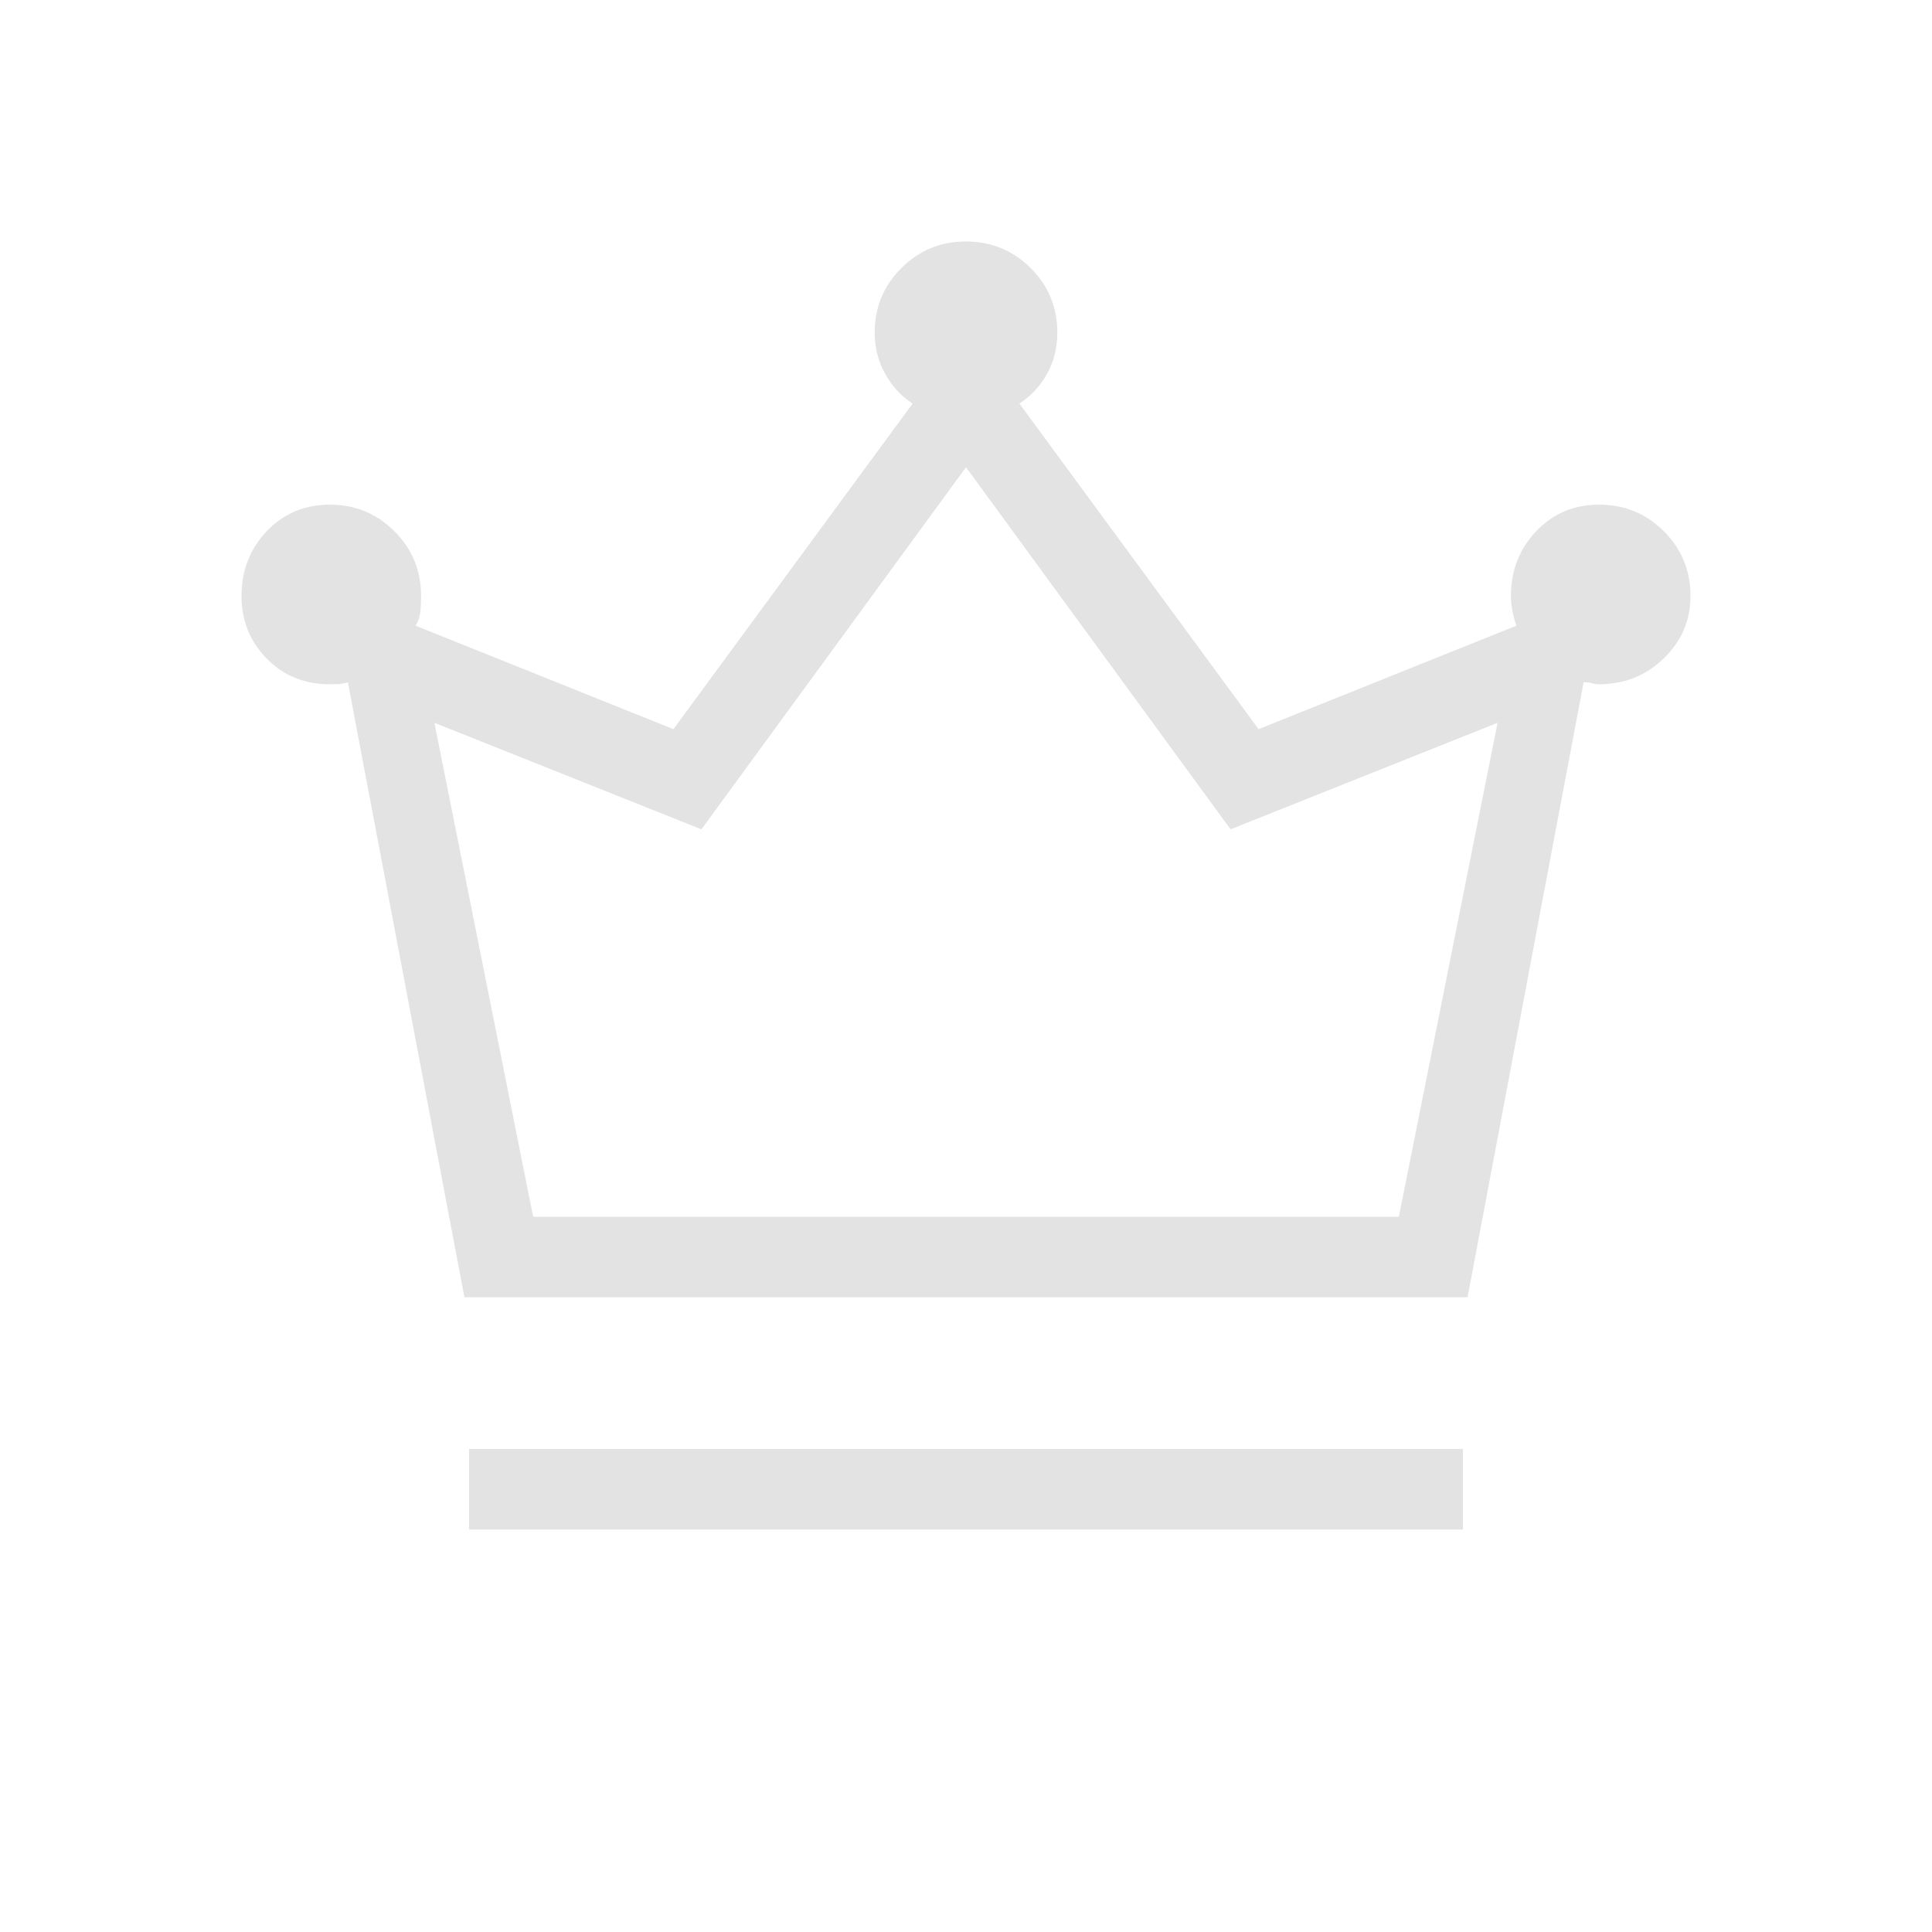
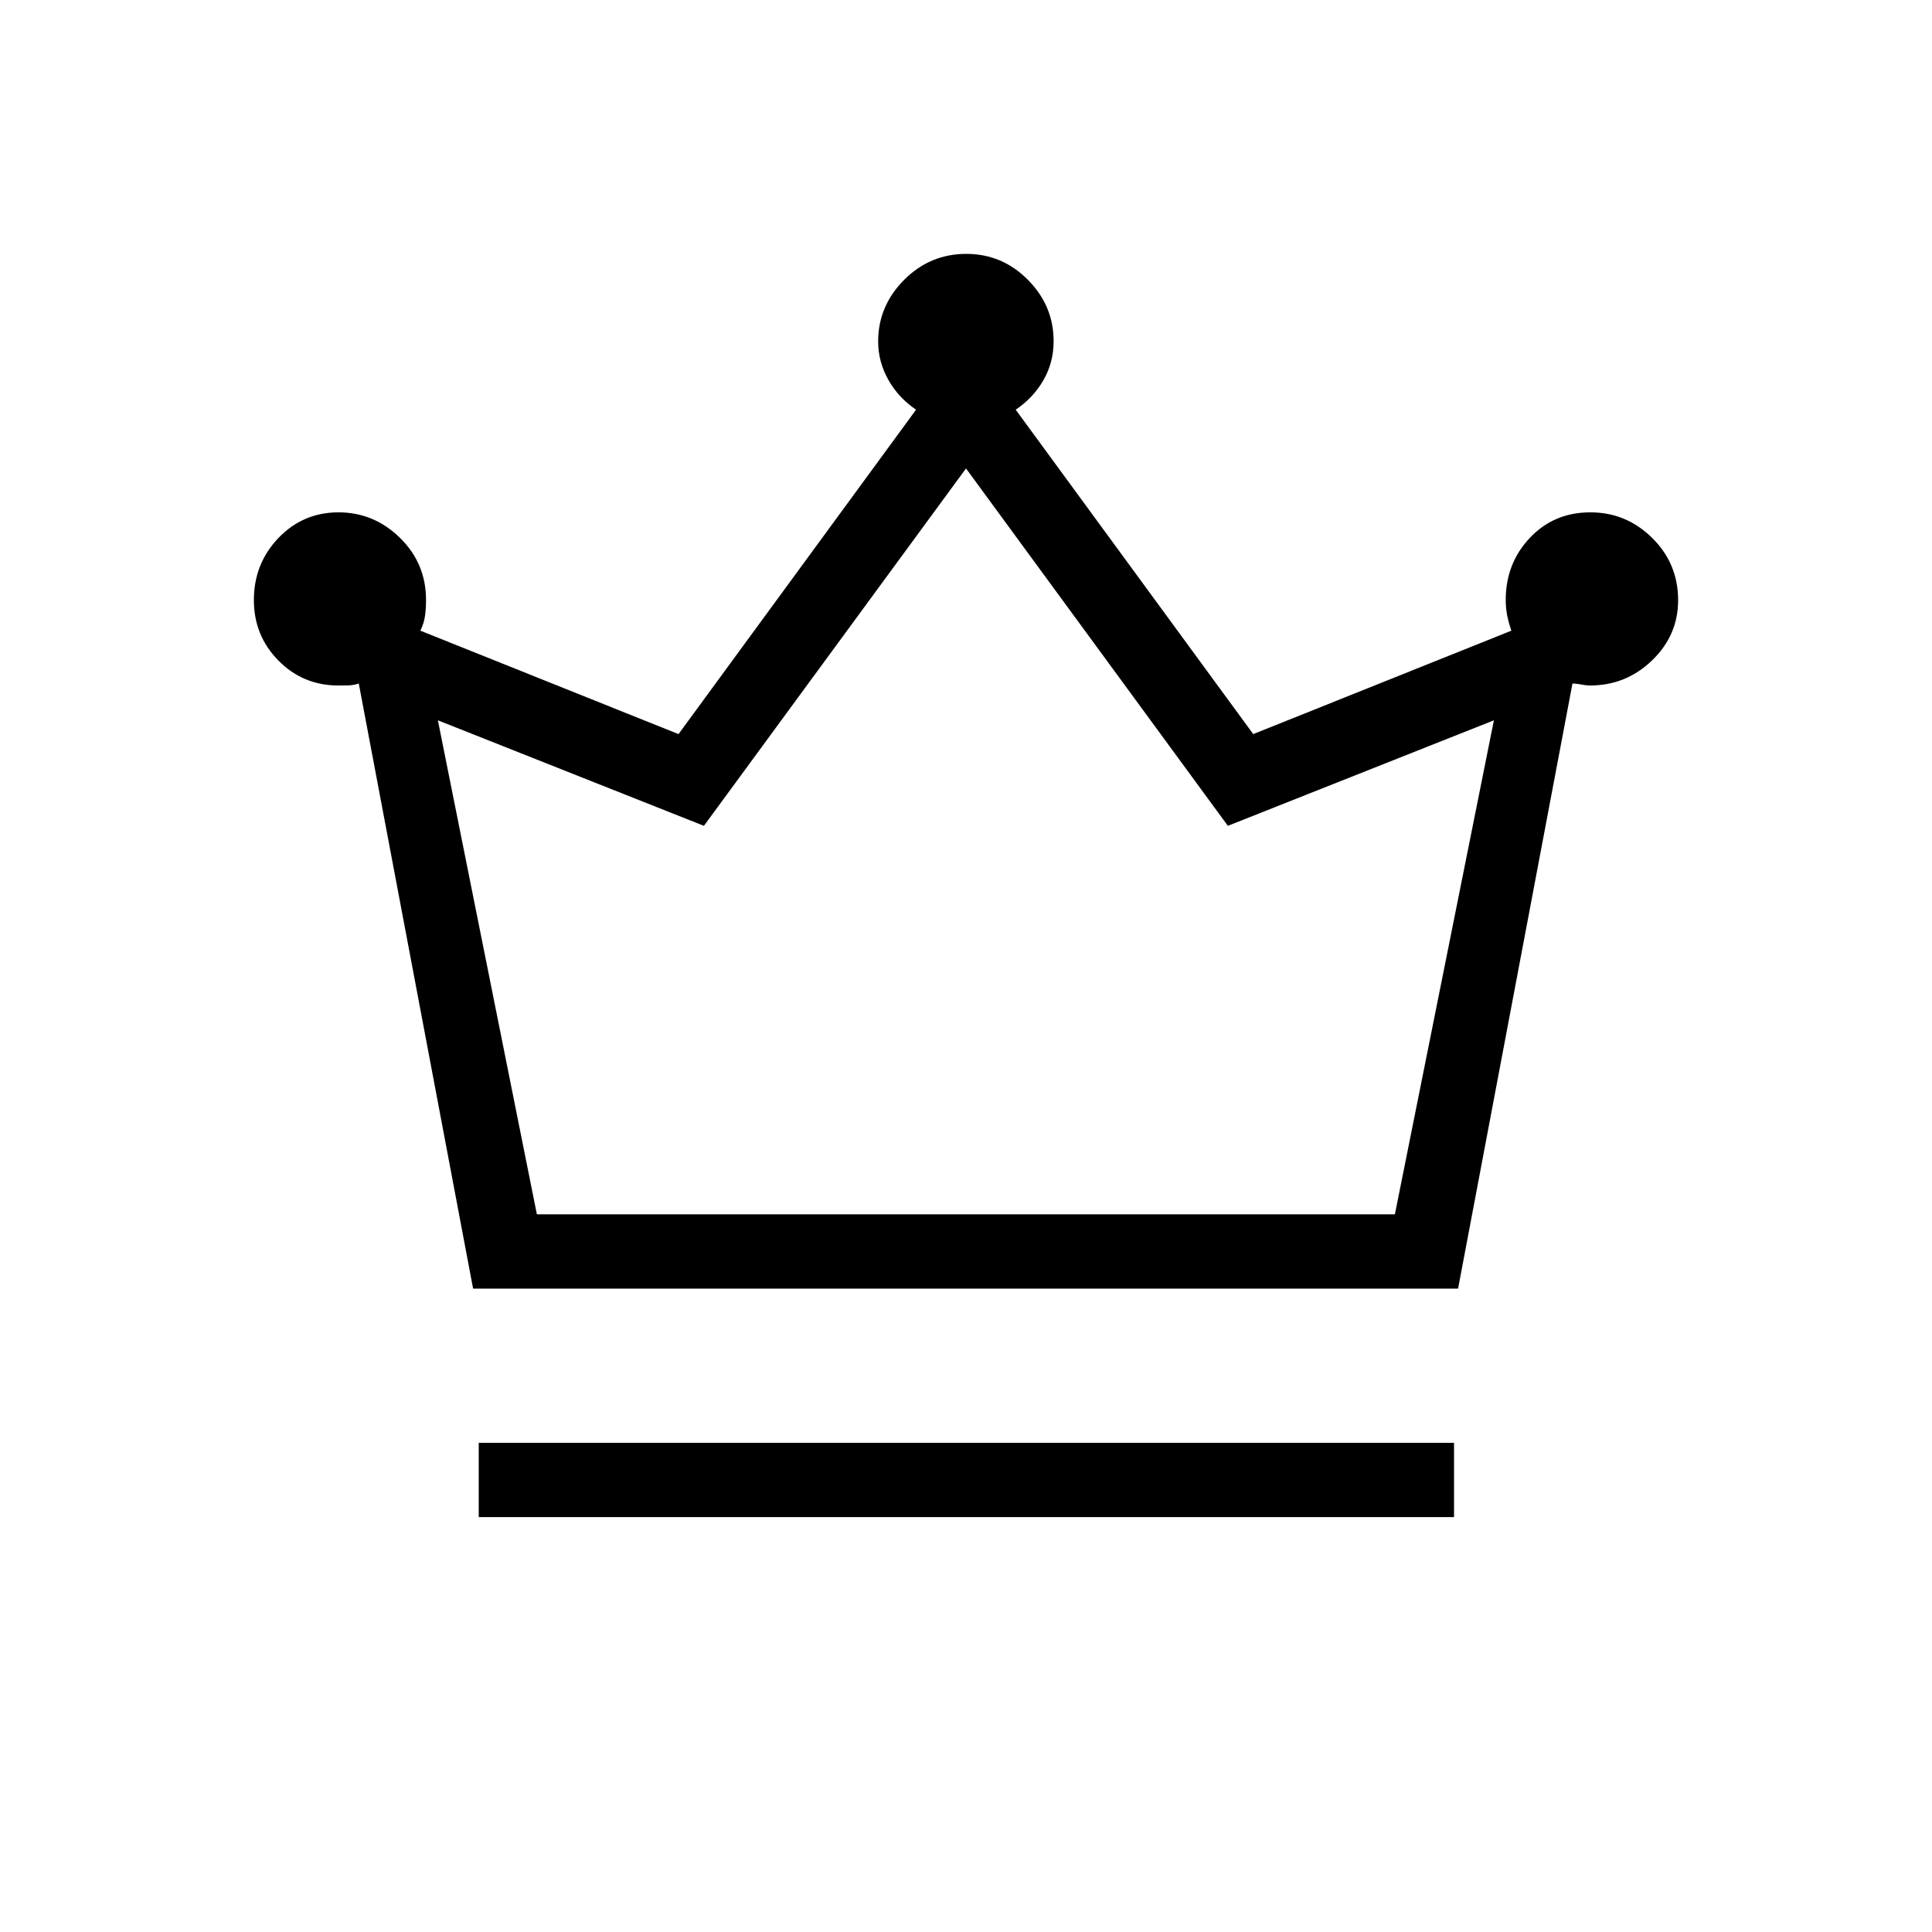
- <svg xmlns="http://www.w3.org/2000/svg" height="24px" viewBox="0 -960 960 960" width="24px" fill="#e3e3e3">
-   <path d="M233.08-200v-40h493.84v40H233.08Zm-2.31-115.38L172.85-621q-2 .77-4.5.88-2.5.12-4.5.12-18.85 0-31.35-12.79T120-663.85q0-18.91 12.5-32.14 12.5-13.24 31.39-13.24t32.12 13.24q13.22 13.23 13.22 32.14 0 4.17-.35 7.74-.34 3.57-2.34 7.03l128.08 51.39 118.84-161.77q-8.69-5.69-13.77-15.04-5.07-9.34-5.07-20.12 0-18.91 13.22-32.14Q461.06-840 479.95-840q18.9 0 32.17 13.19 13.26 13.19 13.26 32.04 0 11.31-5.07 20.46-5.08 9.16-13.77 14.85l118.84 161.77 128.08-51.39q-1.08-3.19-1.88-7.02-.81-3.82-.81-7.75 0-18.91 12.5-32.14 12.5-13.24 31.39-13.24t32.12 13.24Q840-682.76 840-663.85q0 18.16-13.28 31Q813.44-620 794.47-620q-1.52 0-3.42-.5t-4.16-.5l-57.66 305.62H230.77Zm34.15-40h430.16l49.07-245.47-132.69 52.93L480-727.85 348.54-547.92l-132.69-52.93 49.07 245.47Zm215.08 0Z" />
+ <svg xmlns="http://www.w3.org/2000/svg" height="24px" viewBox="0 -960 960 960" width="24px" fill="#000000">
+   <path d="M237.88-206.15v-36.93H722.5v36.93H237.88Zm-2.8-113.54-56.81-300.69q-2.5.88-5.22.94-2.72.06-4.9.06-17.59 0-29.79-12.38-12.21-12.38-12.21-30.06 0-18.11 12.21-30.86 12.2-12.74 29.84-12.74t30.57 12.7q12.92 12.69 12.92 30.84 0 4.55-.54 8.12-.53 3.57-2.27 7.14l128.27 51.39 118.04-161.2q-8.69-5.83-13.77-14.83-5.07-9-5.07-19.05 0-17.66 12.88-30.6 12.87-12.94 30.92-12.94 17.83 0 30.61 12.9 12.78 12.89 12.78 30.49 0 10.57-5.08 19.39-5.08 8.81-13.77 14.64l118.04 161.2L751-646.62q-1.19-3.3-2-7.13t-.81-8.13q0-18.15 11.96-30.84 11.97-12.7 30.09-12.7 17.85 0 30.73 12.73 12.88 12.73 12.88 30.91 0 17.44-12.94 29.92t-30.87 12.48q-1.8 0-4.05-.45-2.26-.44-4.64-.55l-56.84 300.69H235.08Zm31.69-36.93h426.35l49.19-245.46-132.19 52.43L480-727.23 349.77-549.65l-132.19-52.43 49.19 245.46Zm213.23 0Z" />
</svg>
